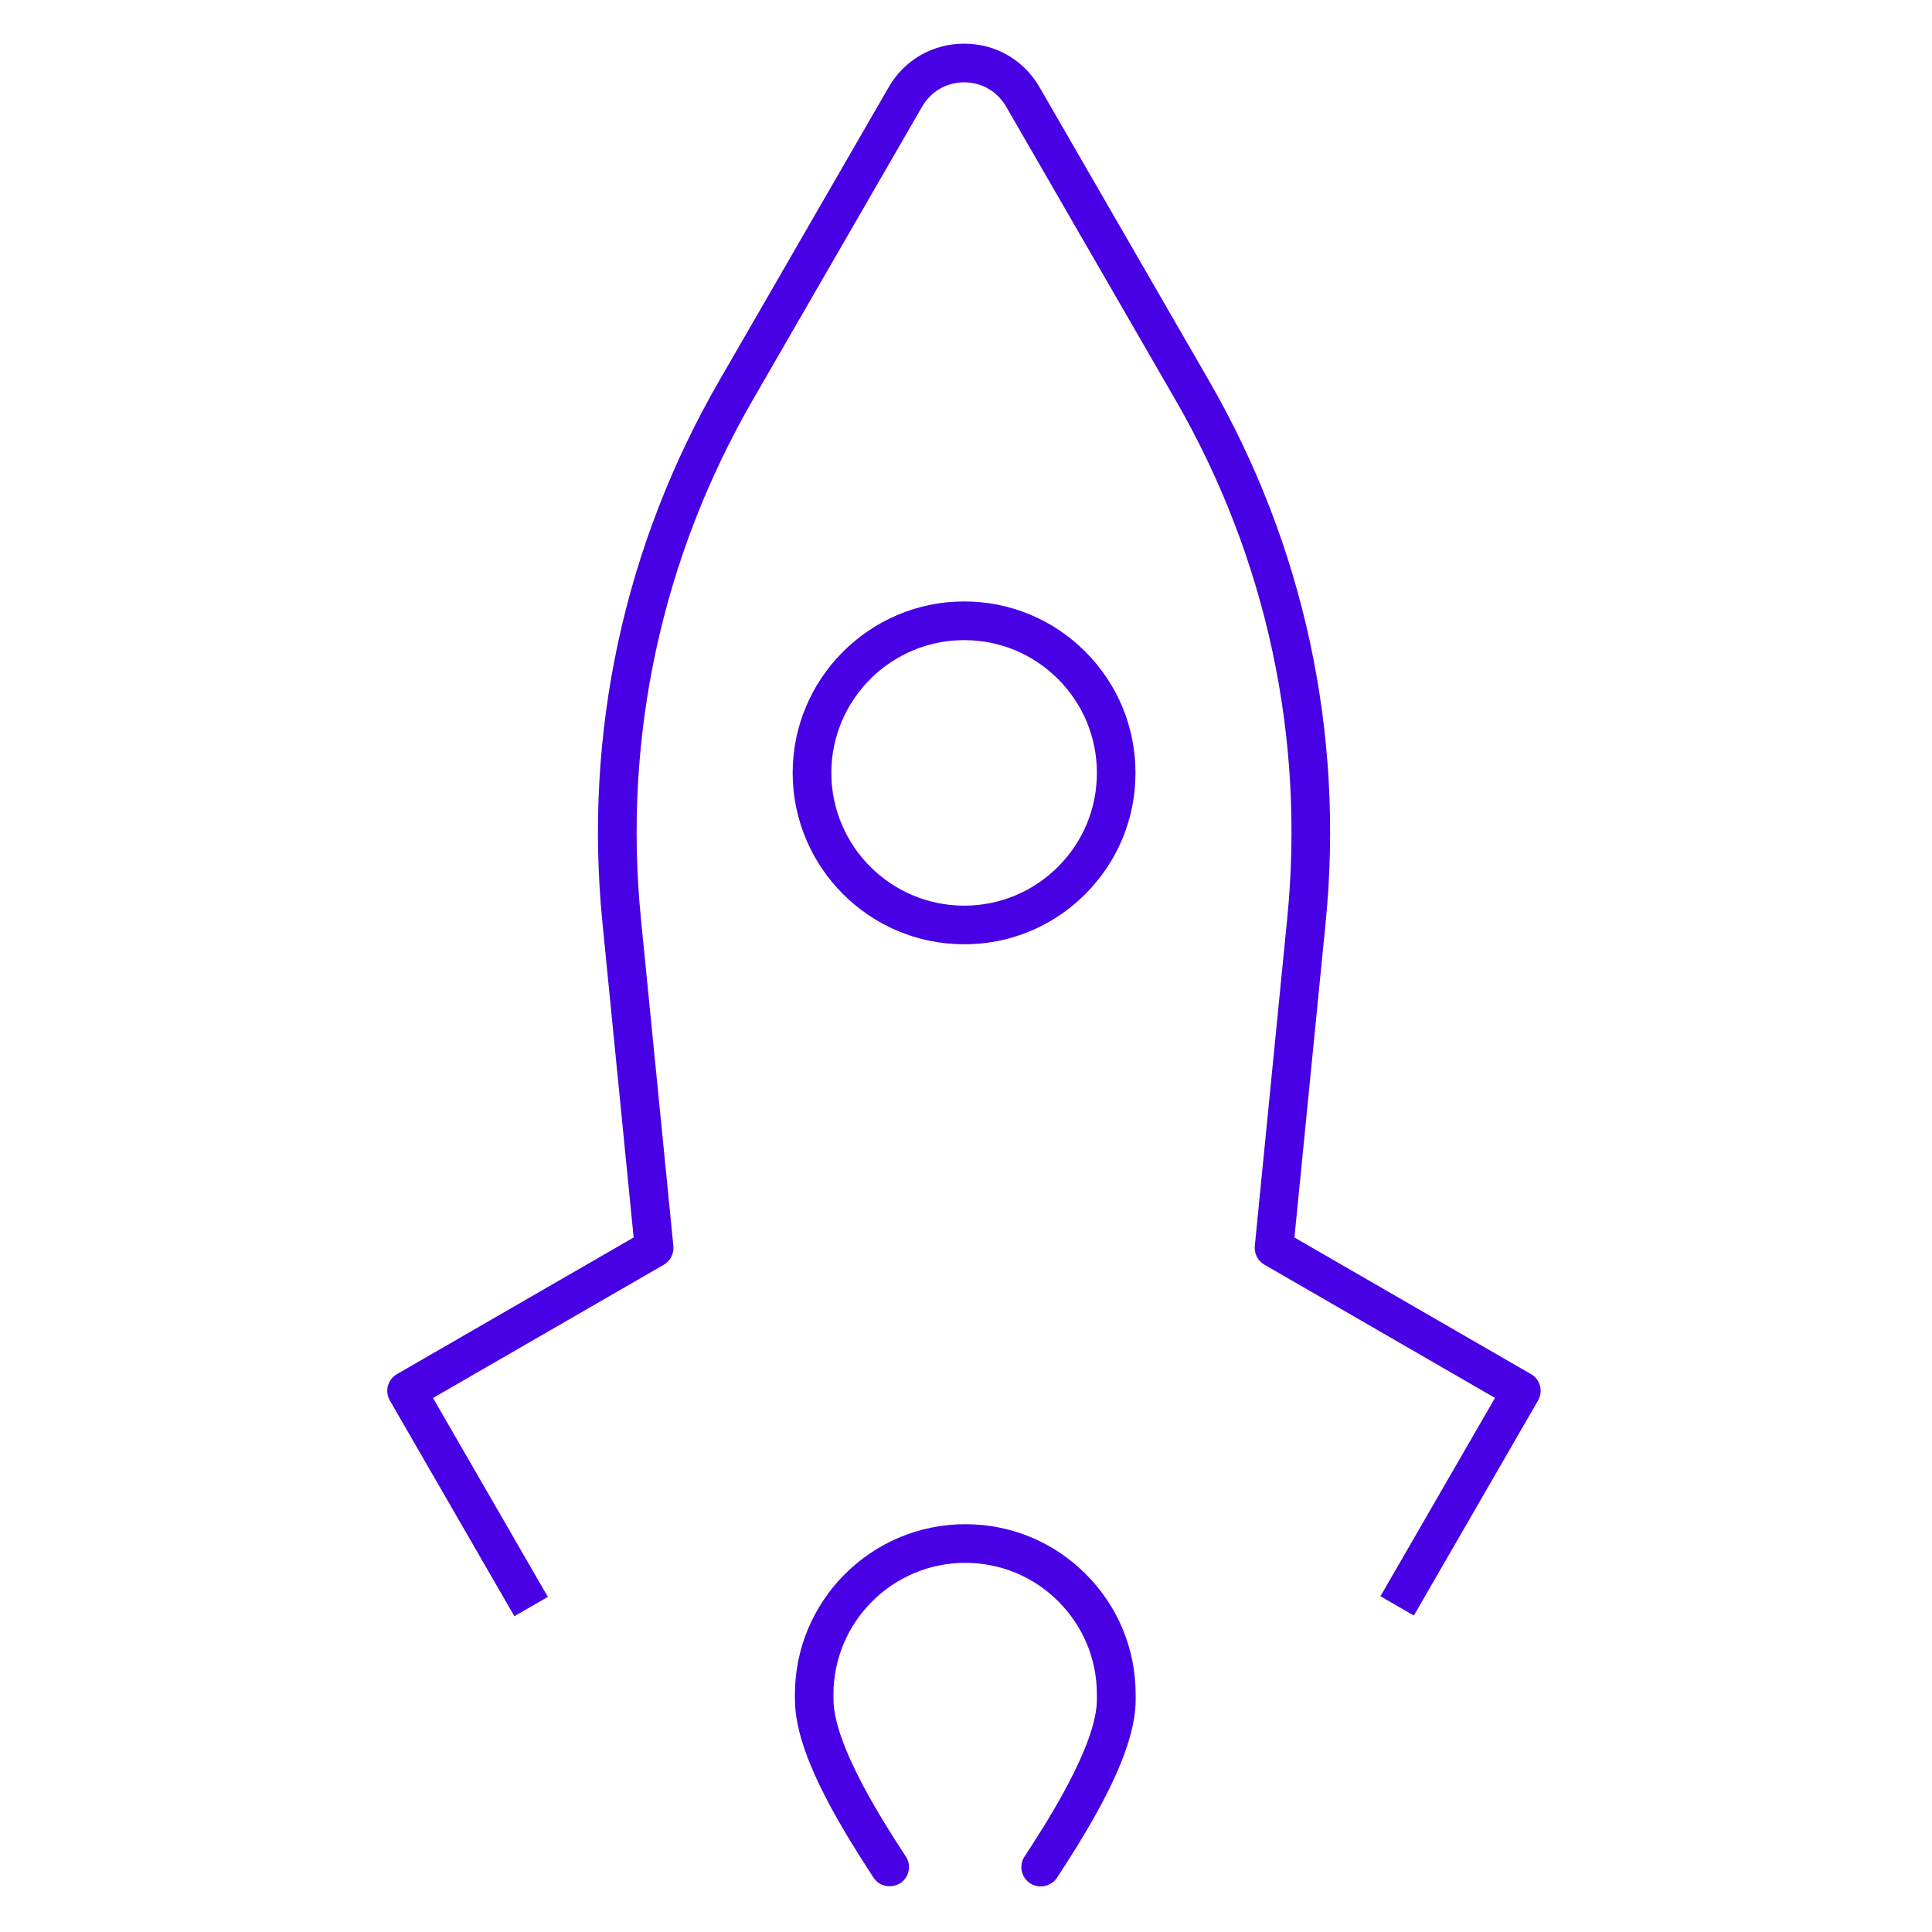
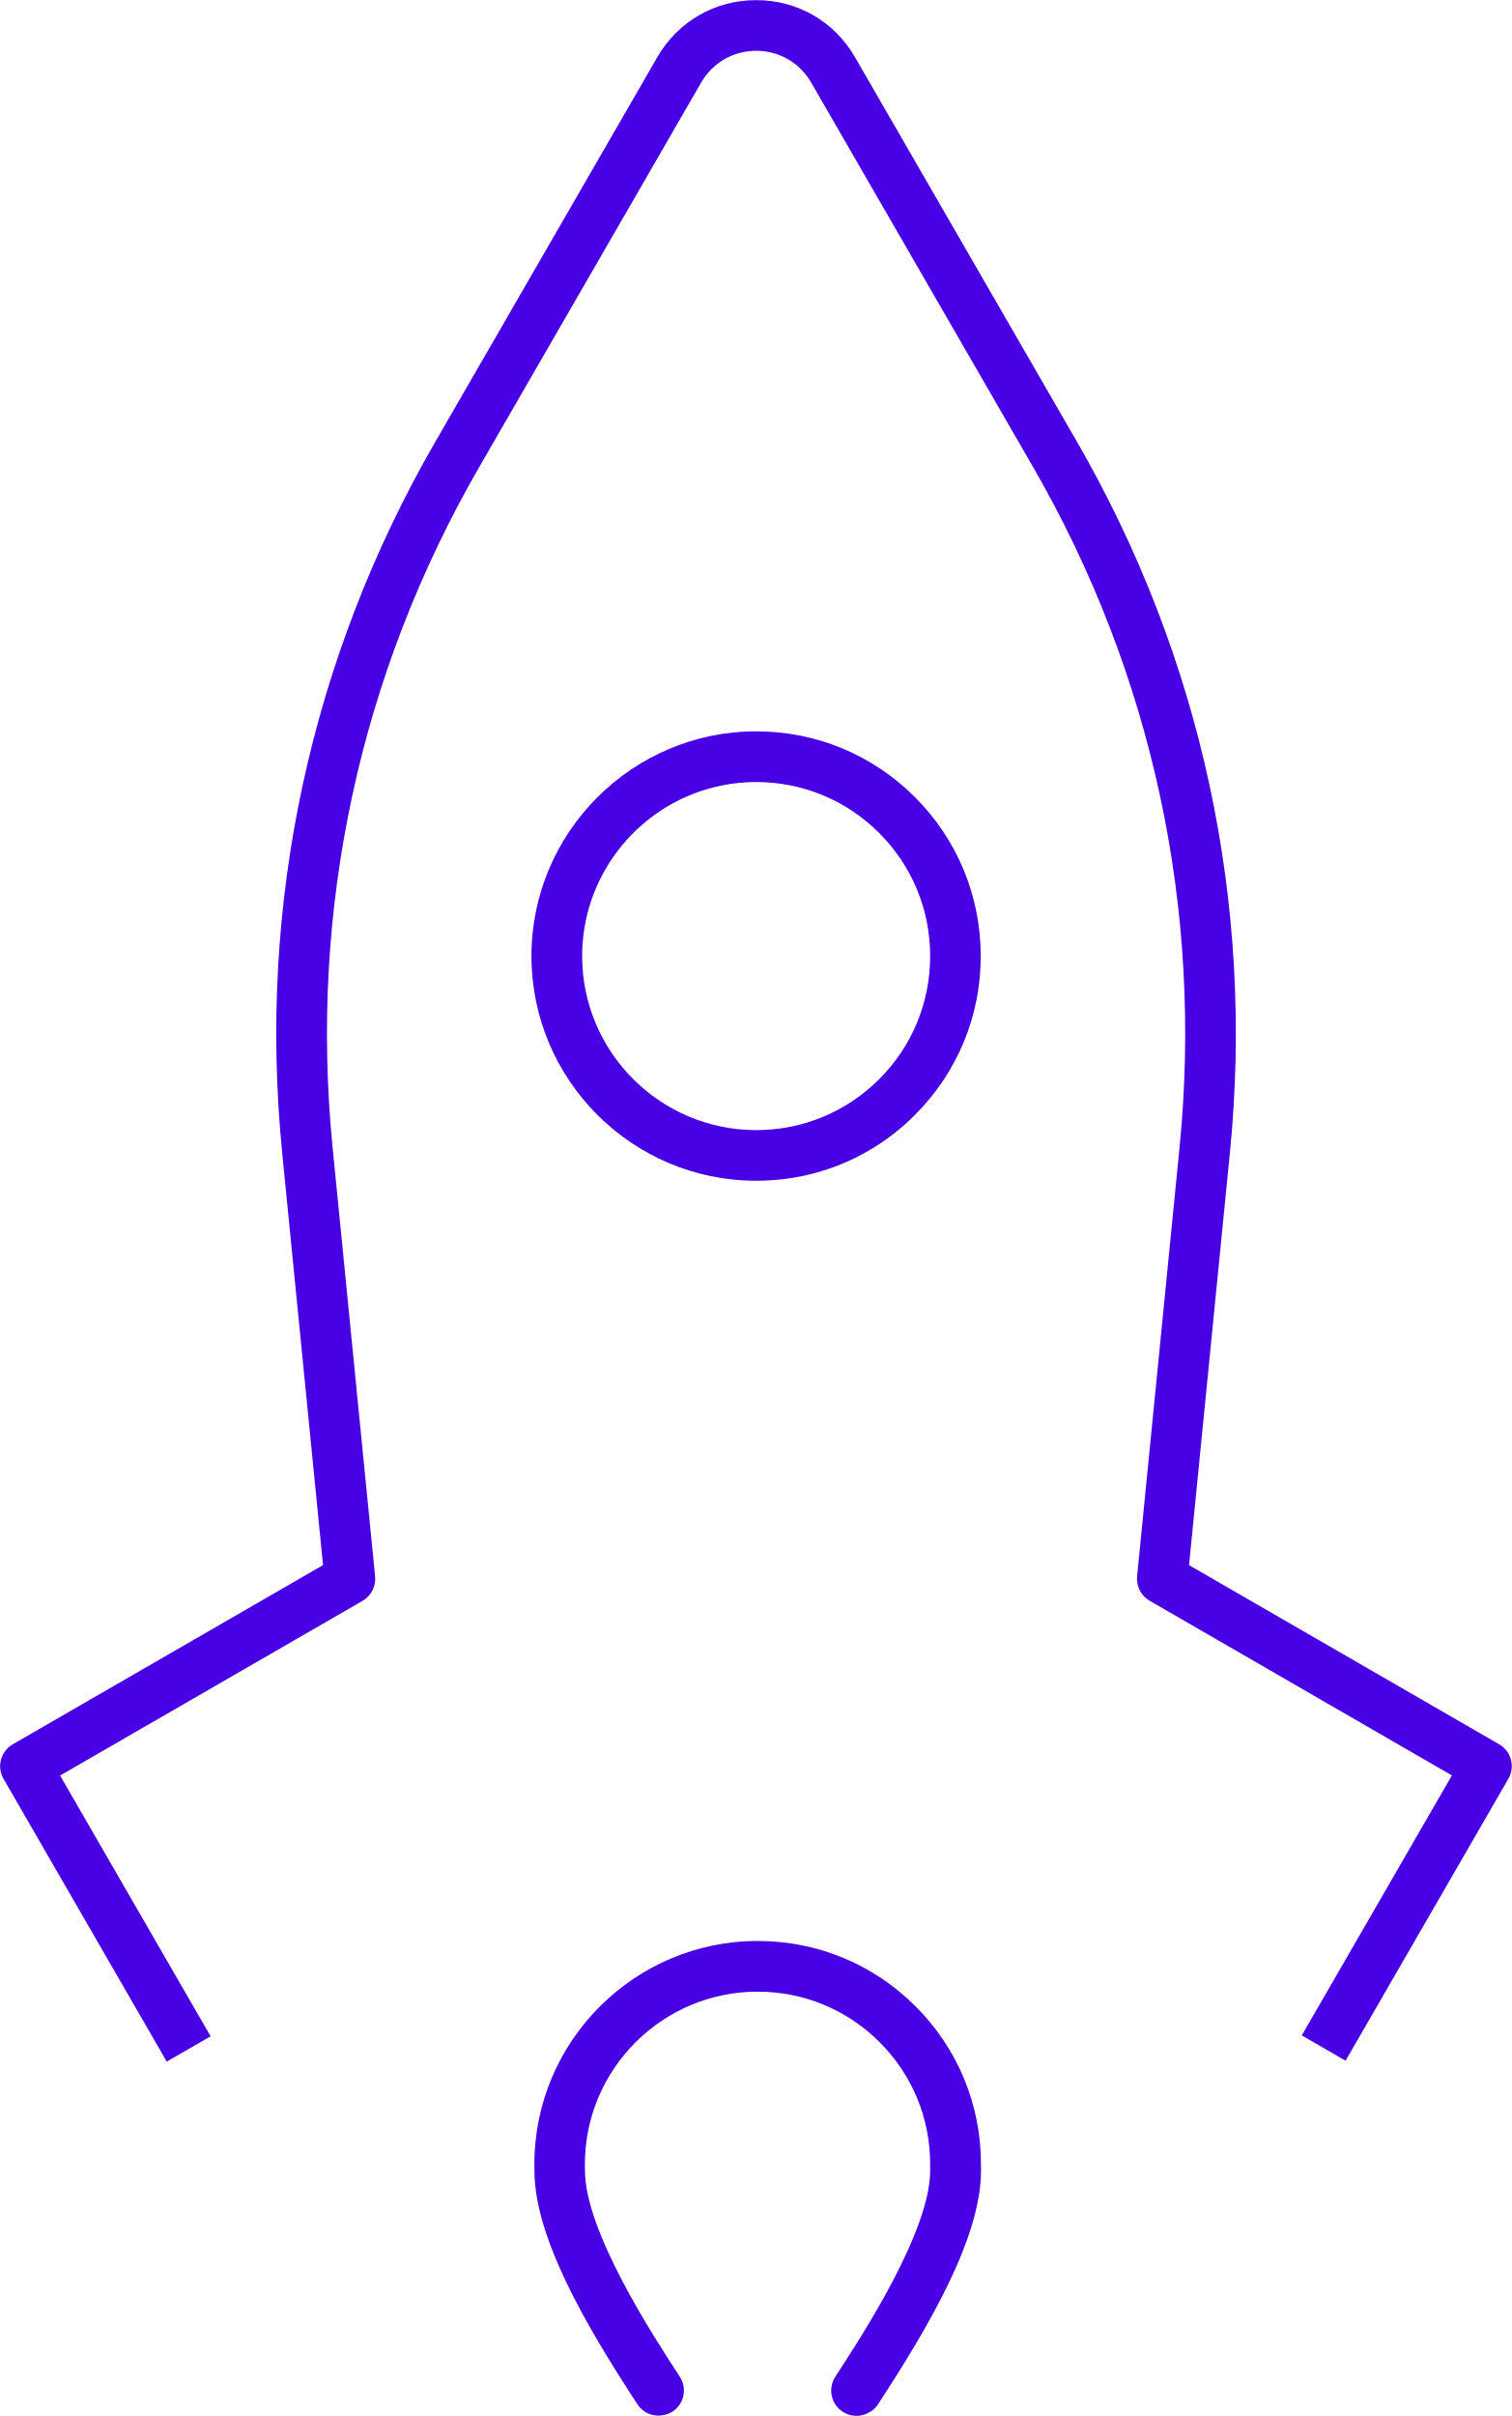
- <svg xmlns="http://www.w3.org/2000/svg" viewBox="-2 -2 36 36" fill="#4800e4">
+ <svg xmlns="http://www.w3.org/2000/svg" viewBox="5.214 -1.188 21.496 34.341" fill="#4800e4">
  <g transform="translate(-1.6 1.2) rotate(-30 16 16)">
    <path d="M19.161,30.415l-0.359-0.623l3.696-2.133l-2.48-4.299c-0.071-0.122-0.063-0.274,0.019-0.39l3.571-4.978  c1.984-2.764,3.032-6.021,3.032-9.421V2.266c0-0.327-0.169-0.62-0.452-0.783c-0.284-0.163-0.619-0.162-0.902,0l-5.463,3.154  c-2.945,1.7-5.242,4.236-6.644,7.335l-2.525,5.582c-0.059,0.129-0.187,0.212-0.328,0.212H5.36v4.28H4.64v-4.641  c0-0.199,0.161-0.36,0.36-0.36h5.093l2.429-5.37c1.464-3.237,3.865-5.887,6.941-7.662l5.463-3.154c0.506-0.293,1.113-0.293,1.621,0  c0.51,0.293,0.813,0.819,0.813,1.407v6.306c0,3.551-1.096,6.954-3.168,9.841l-3.436,4.789l2.545,4.409  c0.048,0.082,0.061,0.181,0.036,0.272c-0.024,0.093-0.085,0.171-0.168,0.219L19.161,30.415z M19.749,15.822  c-0.554,0-1.1-0.145-1.592-0.43c-1.525-0.88-2.049-2.837-1.169-4.363c0.881-1.525,2.841-2.047,4.363-1.169  c0.739,0.427,1.268,1.116,1.488,1.939c0.221,0.824,0.107,1.685-0.319,2.424l0,0c-0.426,0.739-1.115,1.267-1.938,1.488  C20.306,15.786,20.026,15.822,19.749,15.822z M19.759,10.154c-0.855,0-1.689,0.444-2.147,1.236  c-0.682,1.181-0.275,2.697,0.905,3.379c0.573,0.331,1.239,0.418,1.878,0.248c0.638-0.171,1.172-0.581,1.502-1.153l0,0  c0.33-0.572,0.418-1.239,0.247-1.877s-0.58-1.172-1.152-1.502C20.603,10.261,20.178,10.154,19.759,10.154z M10.961,31.321  c1.182-0.598,2.455-1.32,2.931-2.146l0.044-0.078c0.424-0.733,0.537-1.589,0.317-2.408c-0.219-0.819-0.745-1.504-1.479-1.927  c-1.518-0.876-3.462-0.354-4.337,1.161l-0.044,0.078C7.916,26.825,7.927,28.288,8,29.61c0.011,0.199,0.177,0.342,0.379,0.34  c0.198-0.011,0.351-0.181,0.339-0.379c-0.037-0.673-0.136-2.46,0.297-3.211l0.044-0.078c0.677-1.172,2.182-1.573,3.354-0.897  c0.567,0.328,0.973,0.856,1.143,1.49c0.169,0.633,0.083,1.294-0.246,1.862l-0.045,0.078c-0.433,0.75-2.031,1.558-2.632,1.862  c-0.177,0.09-0.249,0.307-0.159,0.483c0.063,0.126,0.19,0.198,0.322,0.198C10.854,31.36,10.909,31.348,10.961,31.321z" />
  </g>
</svg>
